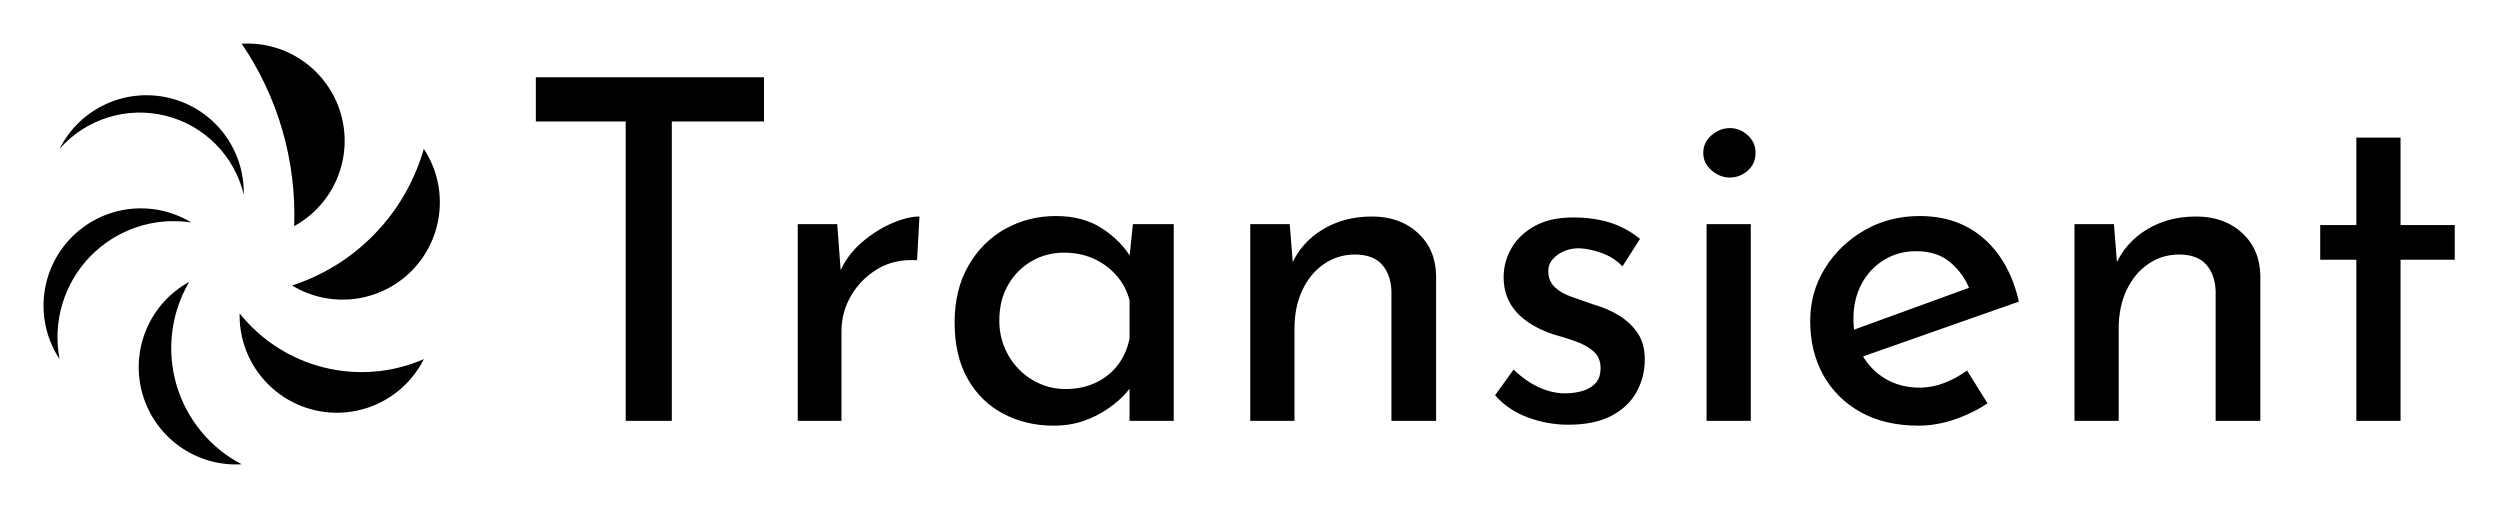
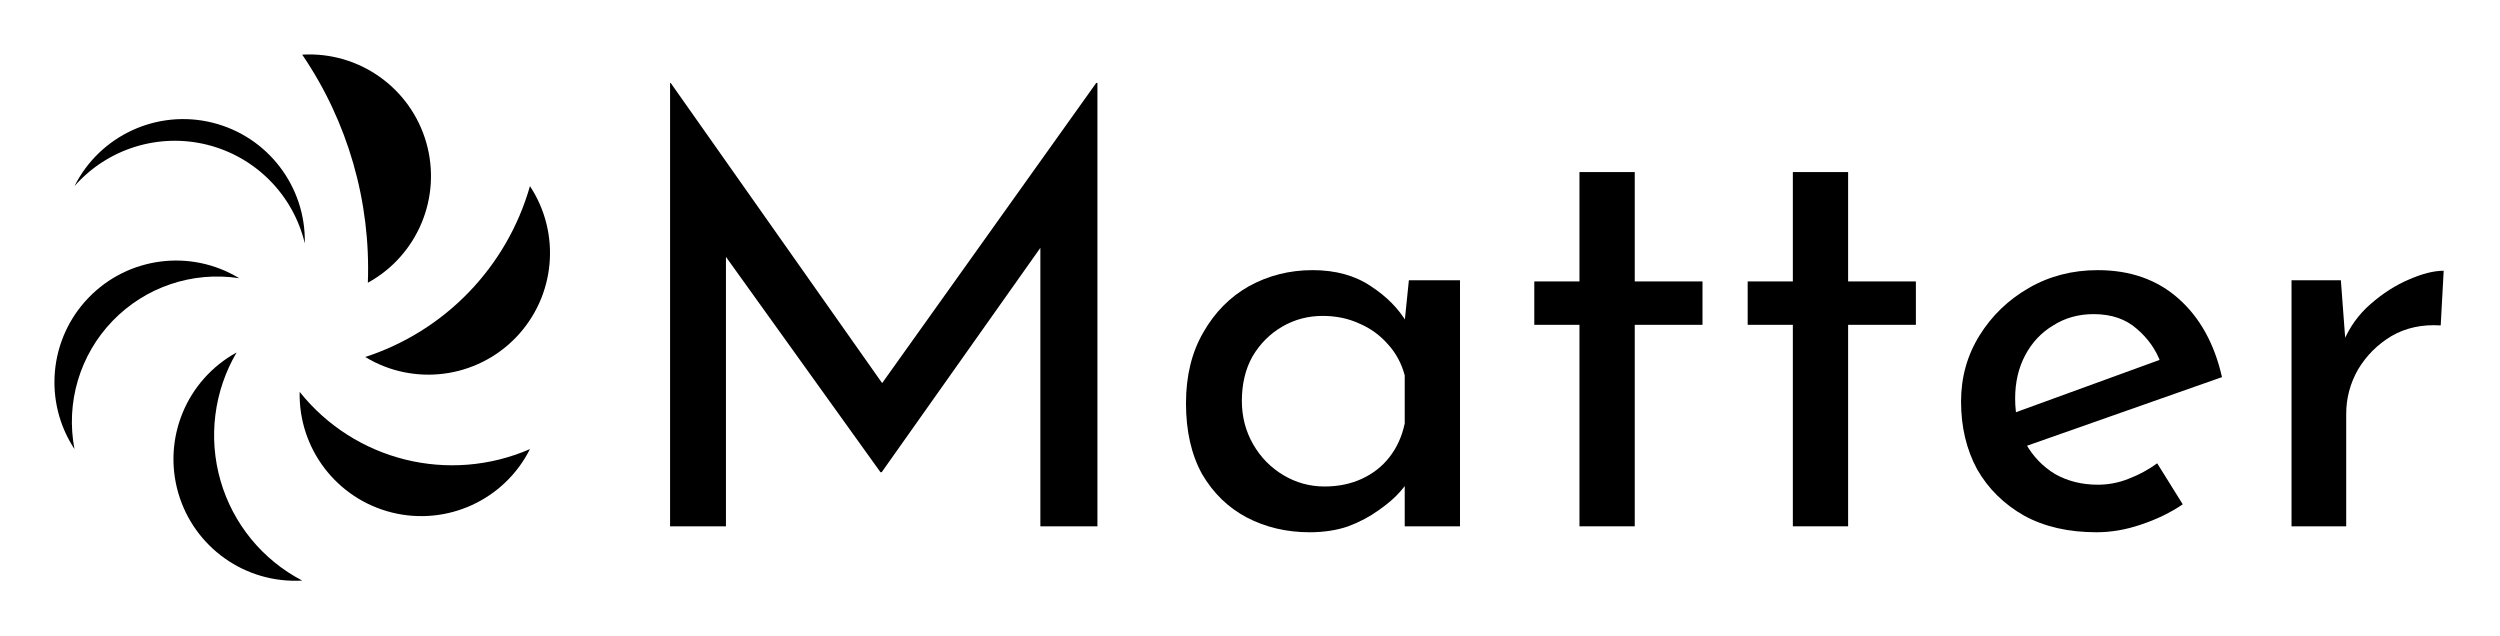
- <svg xmlns="http://www.w3.org/2000/svg" width="689" height="140" viewBox="562 423 689 140" role="img" aria-label="Transient">
-   <g fill="#000">
-     <g transform="translate(628.610 493.000) scale(1.2599)">
-       <path d="M0.00 -46.00 A21.28 21.28 0 0 1 11.48 -6.10 A66.53 66.53 0 0 0 0.00 -46.00 Z" />
-       <path d="M39.84 -23.00 A21.28 21.28 0 0 1 11.02 6.89 A44.17 44.17 0 0 0 39.84 -23.00 Z" />
-       <path d="M39.84 23.00 A21.28 21.28 0 0 1 -0.45 12.99 A34.12 34.12 0 0 0 39.84 23.00 Z" />
-       <path d="M0.00 46.00 A21.28 21.28 0 0 1 -11.48 6.10 A28.65 28.65 0 0 0 0.00 46.00 Z" />
-       <path d="M-39.84 23.00 A21.28 21.28 0 0 1 -11.02 -6.89 A25.40 25.40 0 0 0 -39.84 23.00 Z" />
-       <path d="M-39.84 -23.00 A21.28 21.28 0 0 1 0.45 -12.99 A23.38 23.38 0 0 0 -39.84 -23.00 Z" />
+ <svg xmlns="http://www.w3.org/2000/svg" width="551" height="140" viewBox="562 423 551 140" role="img" aria-label="Matter" version="1.1" id="svg22">
+   <defs id="defs26" />
+   <g fill="#000000" id="g20">
+     <g transform="matrix(1.2599,0,0,1.2599,628.61,493)" id="g16">
+       <path d="M 0,-46 A 21.28,21.28 0 0 1 11.48,-6.1 66.53,66.53 0 0 0 0,-46 Z" id="path4" />
+       <path d="M 39.84,-23 A 21.28,21.28 0 0 1 11.02,6.89 44.17,44.17 0 0 0 39.84,-23 Z" id="path6" />
+       <path d="M 39.84,23 A 21.28,21.28 0 0 1 -0.45,12.99 34.12,34.12 0 0 0 39.84,23 Z" id="path8" />
+       <path d="M 0,46 A 21.28,21.28 0 0 1 -11.48,6.1 28.65,28.65 0 0 0 0,46 Z" id="path10" />
+       <path d="M -39.84,23 A 21.28,21.28 0 0 1 -11.02,-6.89 25.4,25.4 0 0 0 -39.84,23 Z" id="path12" />
+       <path d="M -39.84,-23 A 21.28,21.28 0 0 1 0.45,-12.99 23.38,23.38 0 0 0 -39.84,-23 Z" id="path14" />
    </g>
-     <path transform="translate(703.0 539.0)" d="M6.68 -94.71H69.56V-82.53H44.15V0H31.44V-82.53H6.68ZM89.74 -54.23 90.91 -38.51 90.26 -40.61Q92.36 -45.59 96.35 -49.06Q100.35 -52.53 104.73 -54.43Q109.12 -56.33 112.4 -56.33L111.74 -44.28Q105.59 -44.67 100.94 -41.92Q96.29 -39.17 93.6 -34.58Q90.91 -30 90.91 -24.76V0H78.86V-54.23ZM149.34 1.31Q141.74 1.31 135.52 -1.97Q129.3 -5.24 125.69 -11.59Q122.09 -17.95 122.09 -27.12Q122.09 -36.16 125.89 -42.77Q129.69 -49.39 136.04 -52.92Q142.4 -56.46 150 -56.46Q157.59 -56.46 162.83 -52.99Q168.07 -49.52 170.82 -44.8L170.04 -42.71L171.22 -54.23H182.48V0H170.3V-14.15L171.61 -11Q171.09 -9.69 169.32 -7.66Q167.55 -5.63 164.6 -3.54Q161.65 -1.44 157.86 -0.07Q154.06 1.31 149.34 1.31ZM152.62 -8.78Q157.2 -8.78 160.87 -10.48Q164.54 -12.18 166.96 -15.26Q169.38 -18.34 170.3 -22.66V-33.27Q169.25 -37.2 166.63 -40.15Q164.01 -43.1 160.34 -44.74Q156.68 -46.37 152.22 -46.37Q147.38 -46.37 143.31 -44.02Q139.25 -41.66 136.83 -37.47Q134.41 -33.27 134.41 -27.64Q134.41 -22.4 136.9 -18.08Q139.38 -13.76 143.58 -11.27Q147.77 -8.78 152.62 -8.78ZM214.45 -54.23 215.5 -41 214.97 -43.1Q217.59 -49.12 223.49 -52.73Q229.38 -56.33 237.11 -56.33Q244.84 -56.33 249.75 -51.81Q254.66 -47.29 254.79 -40.09V0H242.48V-35.76Q242.35 -40.22 239.93 -43.03Q237.5 -45.85 232.39 -45.85Q227.68 -45.85 223.88 -43.23Q220.08 -40.61 217.92 -36.02Q215.76 -31.44 215.76 -25.41V0H203.57V-54.23ZM291.21 1.05Q285.45 1.05 280.01 -0.98Q274.58 -3.01 271.04 -7.07L276.15 -14.15Q279.55 -10.87 283.16 -9.24Q286.76 -7.6 290.3 -7.6Q292.92 -7.6 295.14 -8.25Q297.37 -8.91 298.75 -10.41Q300.12 -11.92 300.12 -14.54Q300.12 -17.42 298.22 -19.13Q296.32 -20.83 293.37 -21.88Q290.43 -22.93 287.15 -23.84Q280.47 -26.07 276.93 -30Q273.4 -33.93 273.4 -39.56Q273.4 -43.89 275.56 -47.62Q277.72 -51.35 281.98 -53.71Q286.24 -56.07 292.52 -56.07Q298.16 -56.07 302.61 -54.69Q307.06 -53.32 310.99 -50.17L306.15 -42.58Q303.79 -45.06 300.51 -46.24Q297.24 -47.42 294.62 -47.55Q292.39 -47.68 290.36 -46.9Q288.33 -46.11 287.02 -44.67Q285.71 -43.23 285.71 -41.27Q285.71 -38.51 287.55 -36.81Q289.38 -35.11 292.33 -34.13Q295.27 -33.14 298.16 -32.09Q302.22 -30.92 305.36 -28.95Q308.5 -26.99 310.4 -24.1Q312.3 -21.22 312.3 -16.9Q312.3 -12.05 310.01 -7.93Q307.72 -3.8 303.07 -1.38Q298.42 1.05 291.21 1.05ZM329.33 -54.23H341.52V0H329.33ZM328.42 -73.88Q328.42 -76.77 330.71 -78.73Q333 -80.7 335.75 -80.7Q338.5 -80.7 340.67 -78.73Q342.83 -76.77 342.83 -73.88Q342.83 -70.87 340.67 -68.97Q338.5 -67.07 335.75 -67.07Q333 -67.07 330.71 -69.04Q328.42 -71 328.42 -73.88ZM387.76 1.31Q378.46 1.31 371.78 -2.42Q365.1 -6.16 361.49 -12.64Q357.89 -19.13 357.89 -27.51Q357.89 -35.5 361.95 -42.05Q366.01 -48.6 372.83 -52.53Q379.64 -56.46 388.02 -56.46Q398.76 -56.46 405.84 -50.17Q412.91 -43.89 415.4 -32.88L370.73 -17.16L367.85 -24.37L404.53 -37.73L401.91 -36.02Q400.34 -40.35 396.67 -43.56Q393 -46.77 387.11 -46.77Q382.13 -46.77 378.2 -44.34Q374.27 -41.92 372.04 -37.73Q369.81 -33.54 369.81 -28.17Q369.81 -22.53 372.17 -18.27Q374.53 -14.02 378.66 -11.59Q382.78 -9.17 388.02 -9.17Q391.56 -9.17 394.9 -10.48Q398.24 -11.79 401.12 -13.89L406.75 -4.85Q402.69 -2.1 397.65 -0.39Q392.61 1.31 387.76 1.31ZM441.6 -54.23 442.65 -41 442.12 -43.1Q444.75 -49.12 450.64 -52.73Q456.54 -56.33 464.26 -56.33Q471.99 -56.33 476.91 -51.81Q481.82 -47.29 481.95 -40.09V0H469.63V-35.76Q469.5 -40.22 467.08 -43.03Q464.66 -45.85 459.55 -45.85Q454.83 -45.85 451.03 -43.23Q447.23 -40.61 445.07 -36.02Q442.91 -31.44 442.91 -25.41V0H430.73V-54.23ZM508.41 -78.08H520.59V-53.97H535.53V-44.41H520.59V0H508.41V-44.41H498.45V-53.97H508.41Z" />
+     <g aria-label="Matter" id="text18" style="font-size:131px;font-family:'Josefin Sans'">
+       <path d="m 709.684,539 v -97.726 h 0.131 l 49.649,70.478 -5.371,-1.048 49.518,-69.43 h 0.262 V 539 h -12.576 v -68.906 l 0.786,6.419 -35.763,50.566 h -0.262 l -36.287,-50.566 2.227,-5.895 V 539 Z" id="path28" />
+       <path d="m 850.64,540.31 q -7.598,0 -13.886,-3.275 -6.157,-3.275 -9.825,-9.563 -3.537,-6.419 -3.537,-15.589 0,-9.039 3.799,-15.589 3.799,-6.681 10.087,-10.218 6.419,-3.537 14.017,-3.537 7.598,0 12.838,3.537 5.24,3.406 7.991,8.122 l -0.786,2.096 1.179,-11.528 h 11.266 V 539 H 871.6 v -14.148 l 1.31,3.144 q -0.524,1.31 -2.358,3.406 -1.703,1.965 -4.716,4.061 -2.882,2.096 -6.681,3.537 -3.799,1.31 -8.515,1.31 z m 3.275,-10.087 q 4.585,0 8.253,-1.703 3.668,-1.703 6.026,-4.716 2.489,-3.144 3.406,-7.467 v -10.611 q -1.048,-3.93 -3.668,-6.812 -2.62,-3.013 -6.288,-4.585 -3.668,-1.703 -8.122,-1.703 -4.847,0 -8.908,2.358 -4.061,2.358 -6.55,6.55 -2.358,4.192 -2.358,9.825 0,5.24 2.489,9.563 2.489,4.323 6.681,6.812 4.192,2.489 9.039,2.489 z" id="path30" />
+       <path d="m 910.114,460.924 h 12.183 v 24.104 h 14.934 v 9.563 h -14.934 V 539 h -12.183 v -44.409 h -9.956 v -9.563 h 9.956 z" id="path32" />
+       <path d="m 957.143,460.924 h 12.183 v 24.104 h 14.934 v 9.563 h -14.934 V 539 h -12.183 v -44.409 h -9.956 v -9.563 h 9.956 z" id="path34" />
+       <path d="m 1024.084,540.31 q -9.301,0 -15.982,-3.668 -6.681,-3.799 -10.349,-10.218 -3.537,-6.55 -3.537,-14.934 0,-7.991 4.061,-14.541 4.061,-6.55 10.873,-10.48 6.812,-3.93 15.196,-3.93 10.742,0 17.816,6.288 7.074,6.288 9.563,17.292 l -44.671,15.72 -2.882,-7.205 36.68,-13.362 -2.62,1.703 q -1.572,-4.323 -5.24,-7.467 -3.668,-3.275 -9.563,-3.275 -4.978,0 -8.908,2.489 -3.93,2.358 -6.157,6.55 -2.227,4.192 -2.227,9.563 0,5.633 2.358,9.956 2.358,4.192 6.419,6.681 4.192,2.358 9.432,2.358 3.537,0 6.812,-1.31 3.406,-1.31 6.288,-3.406 l 5.633,9.039 q -4.061,2.751 -9.17,4.454 -4.978,1.703 -9.825,1.703 z" id="path36" />
+       <path d="m 1077.925,484.766 1.179,15.72 -0.655,-2.096 q 2.096,-4.978 6.026,-8.384 4.061,-3.537 8.384,-5.371 4.454,-1.965 7.729,-1.965 l -0.655,12.052 q -6.157,-0.393 -10.873,2.358 -4.585,2.751 -7.336,7.336 -2.62,4.585 -2.62,9.825 V 539 h -12.052 v -54.234 z" id="path38" />
+     </g>
  </g>
</svg>
